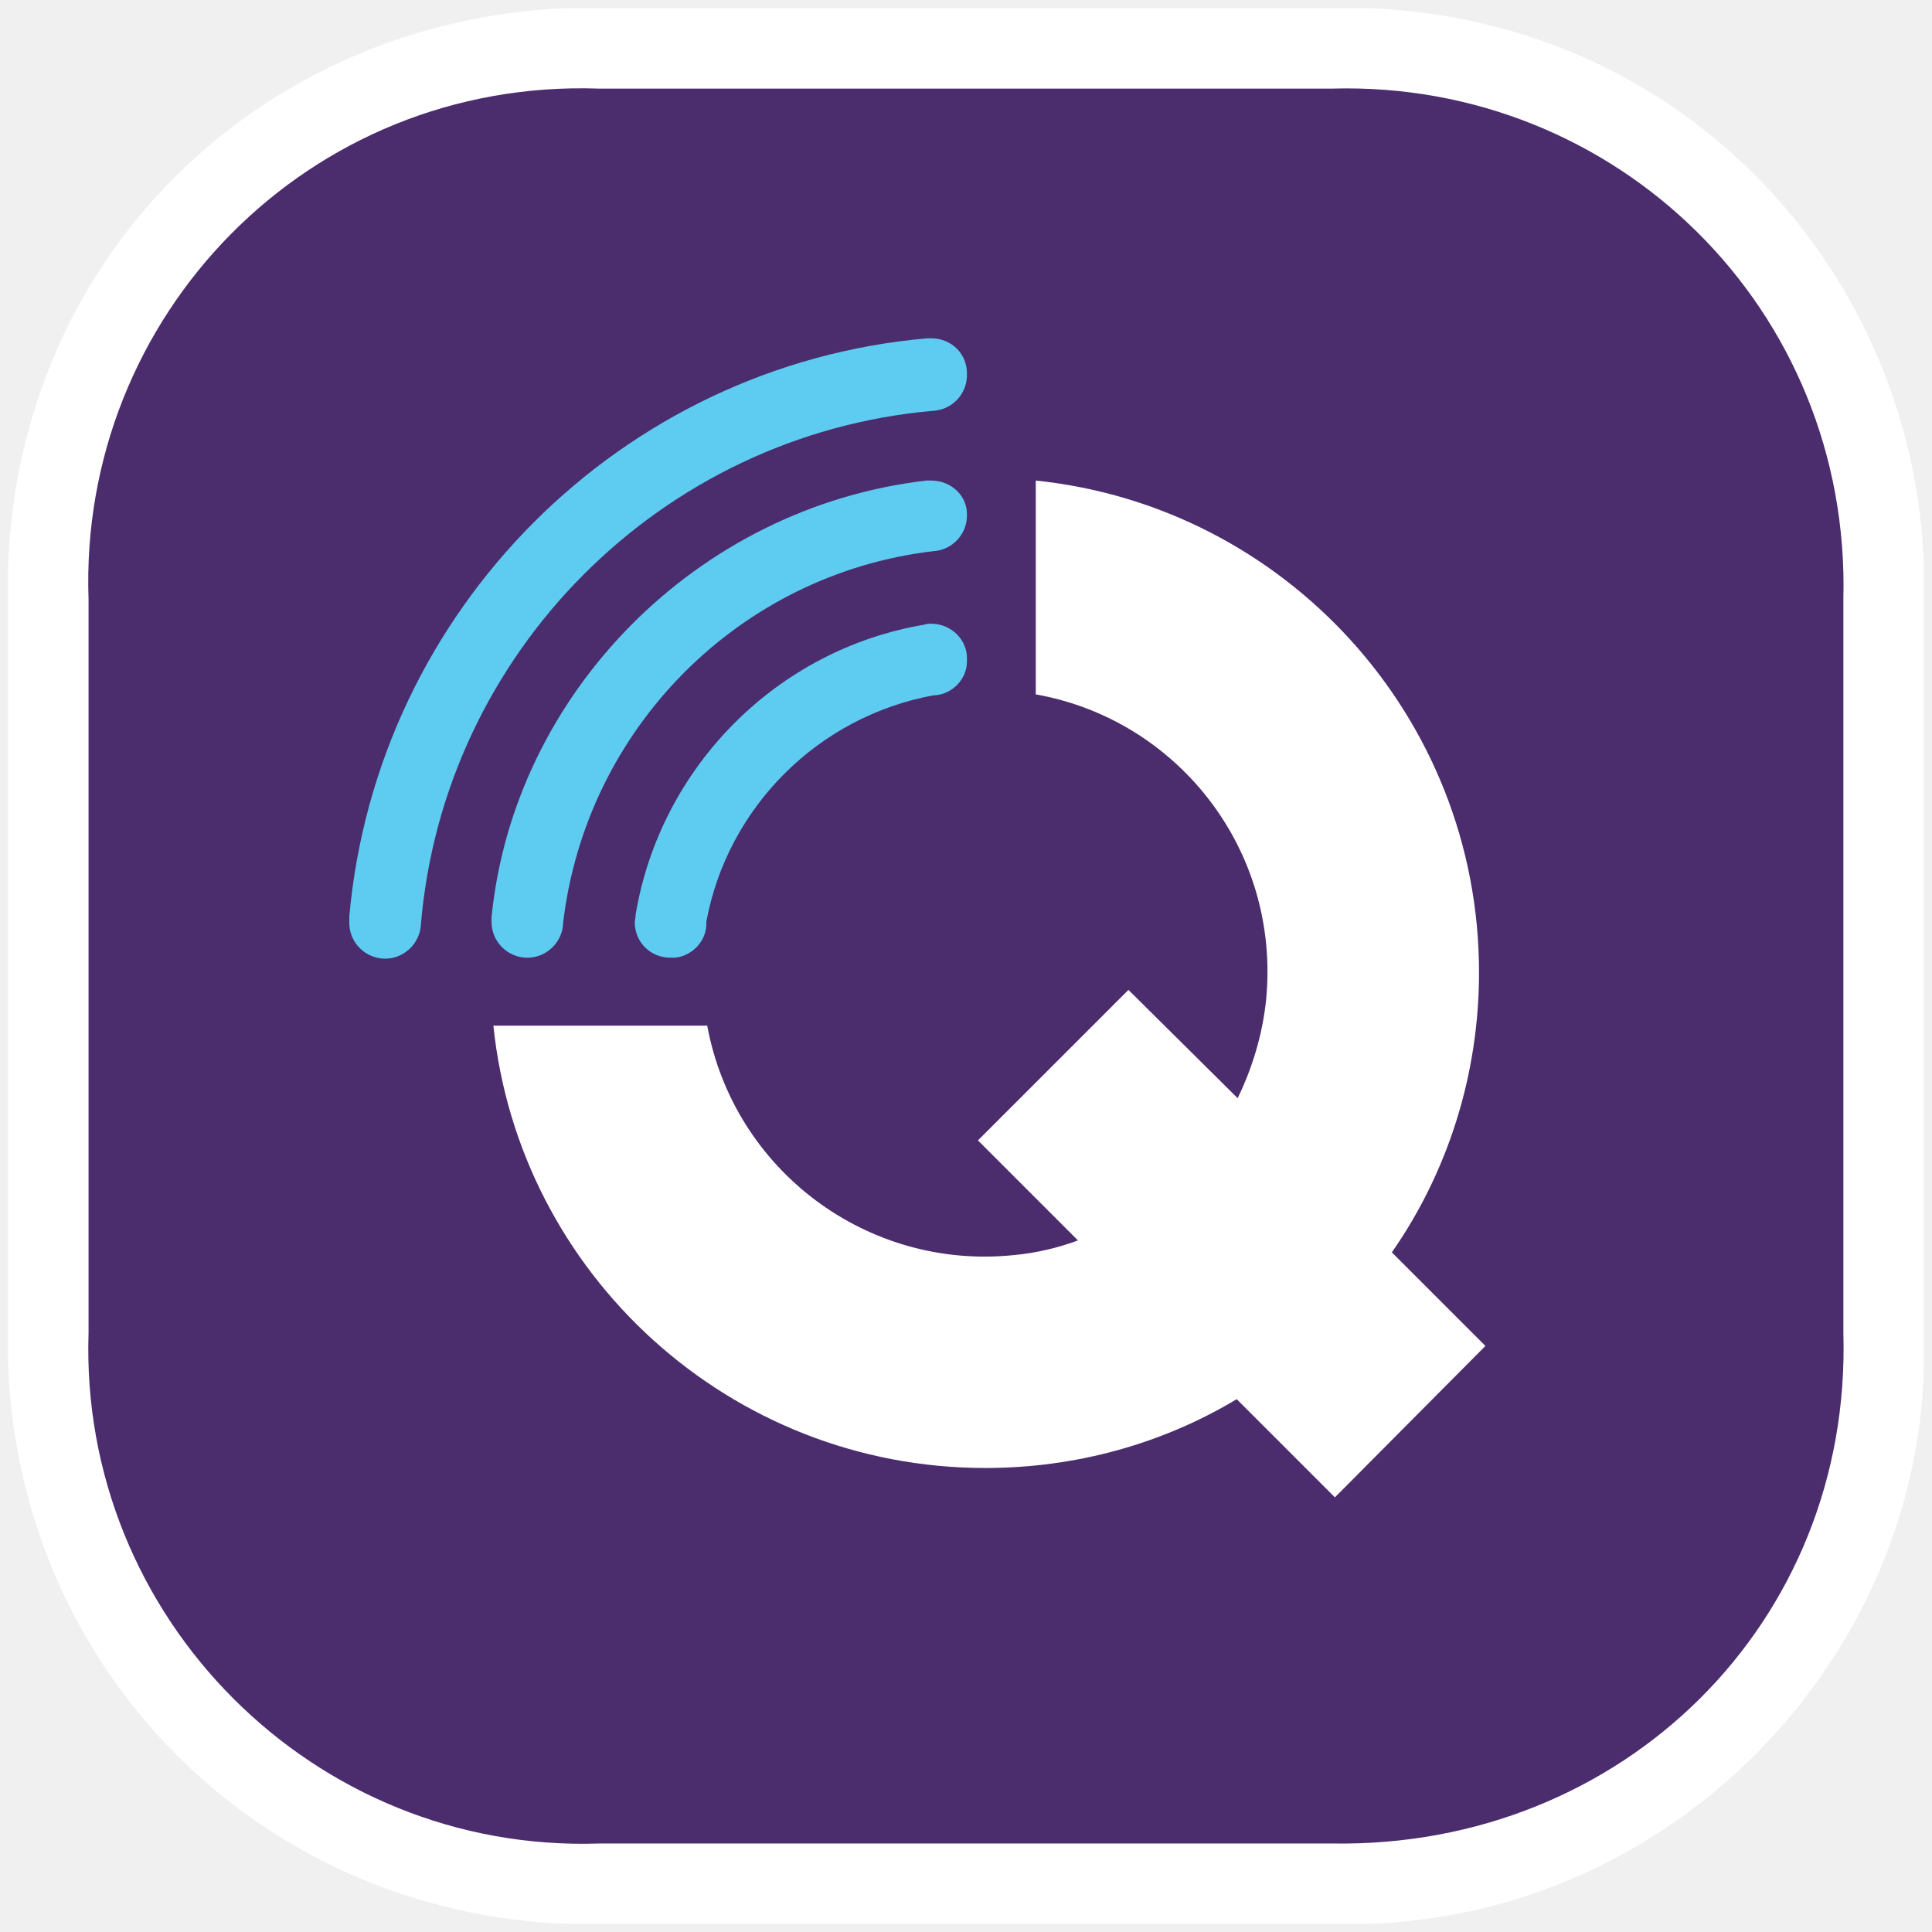
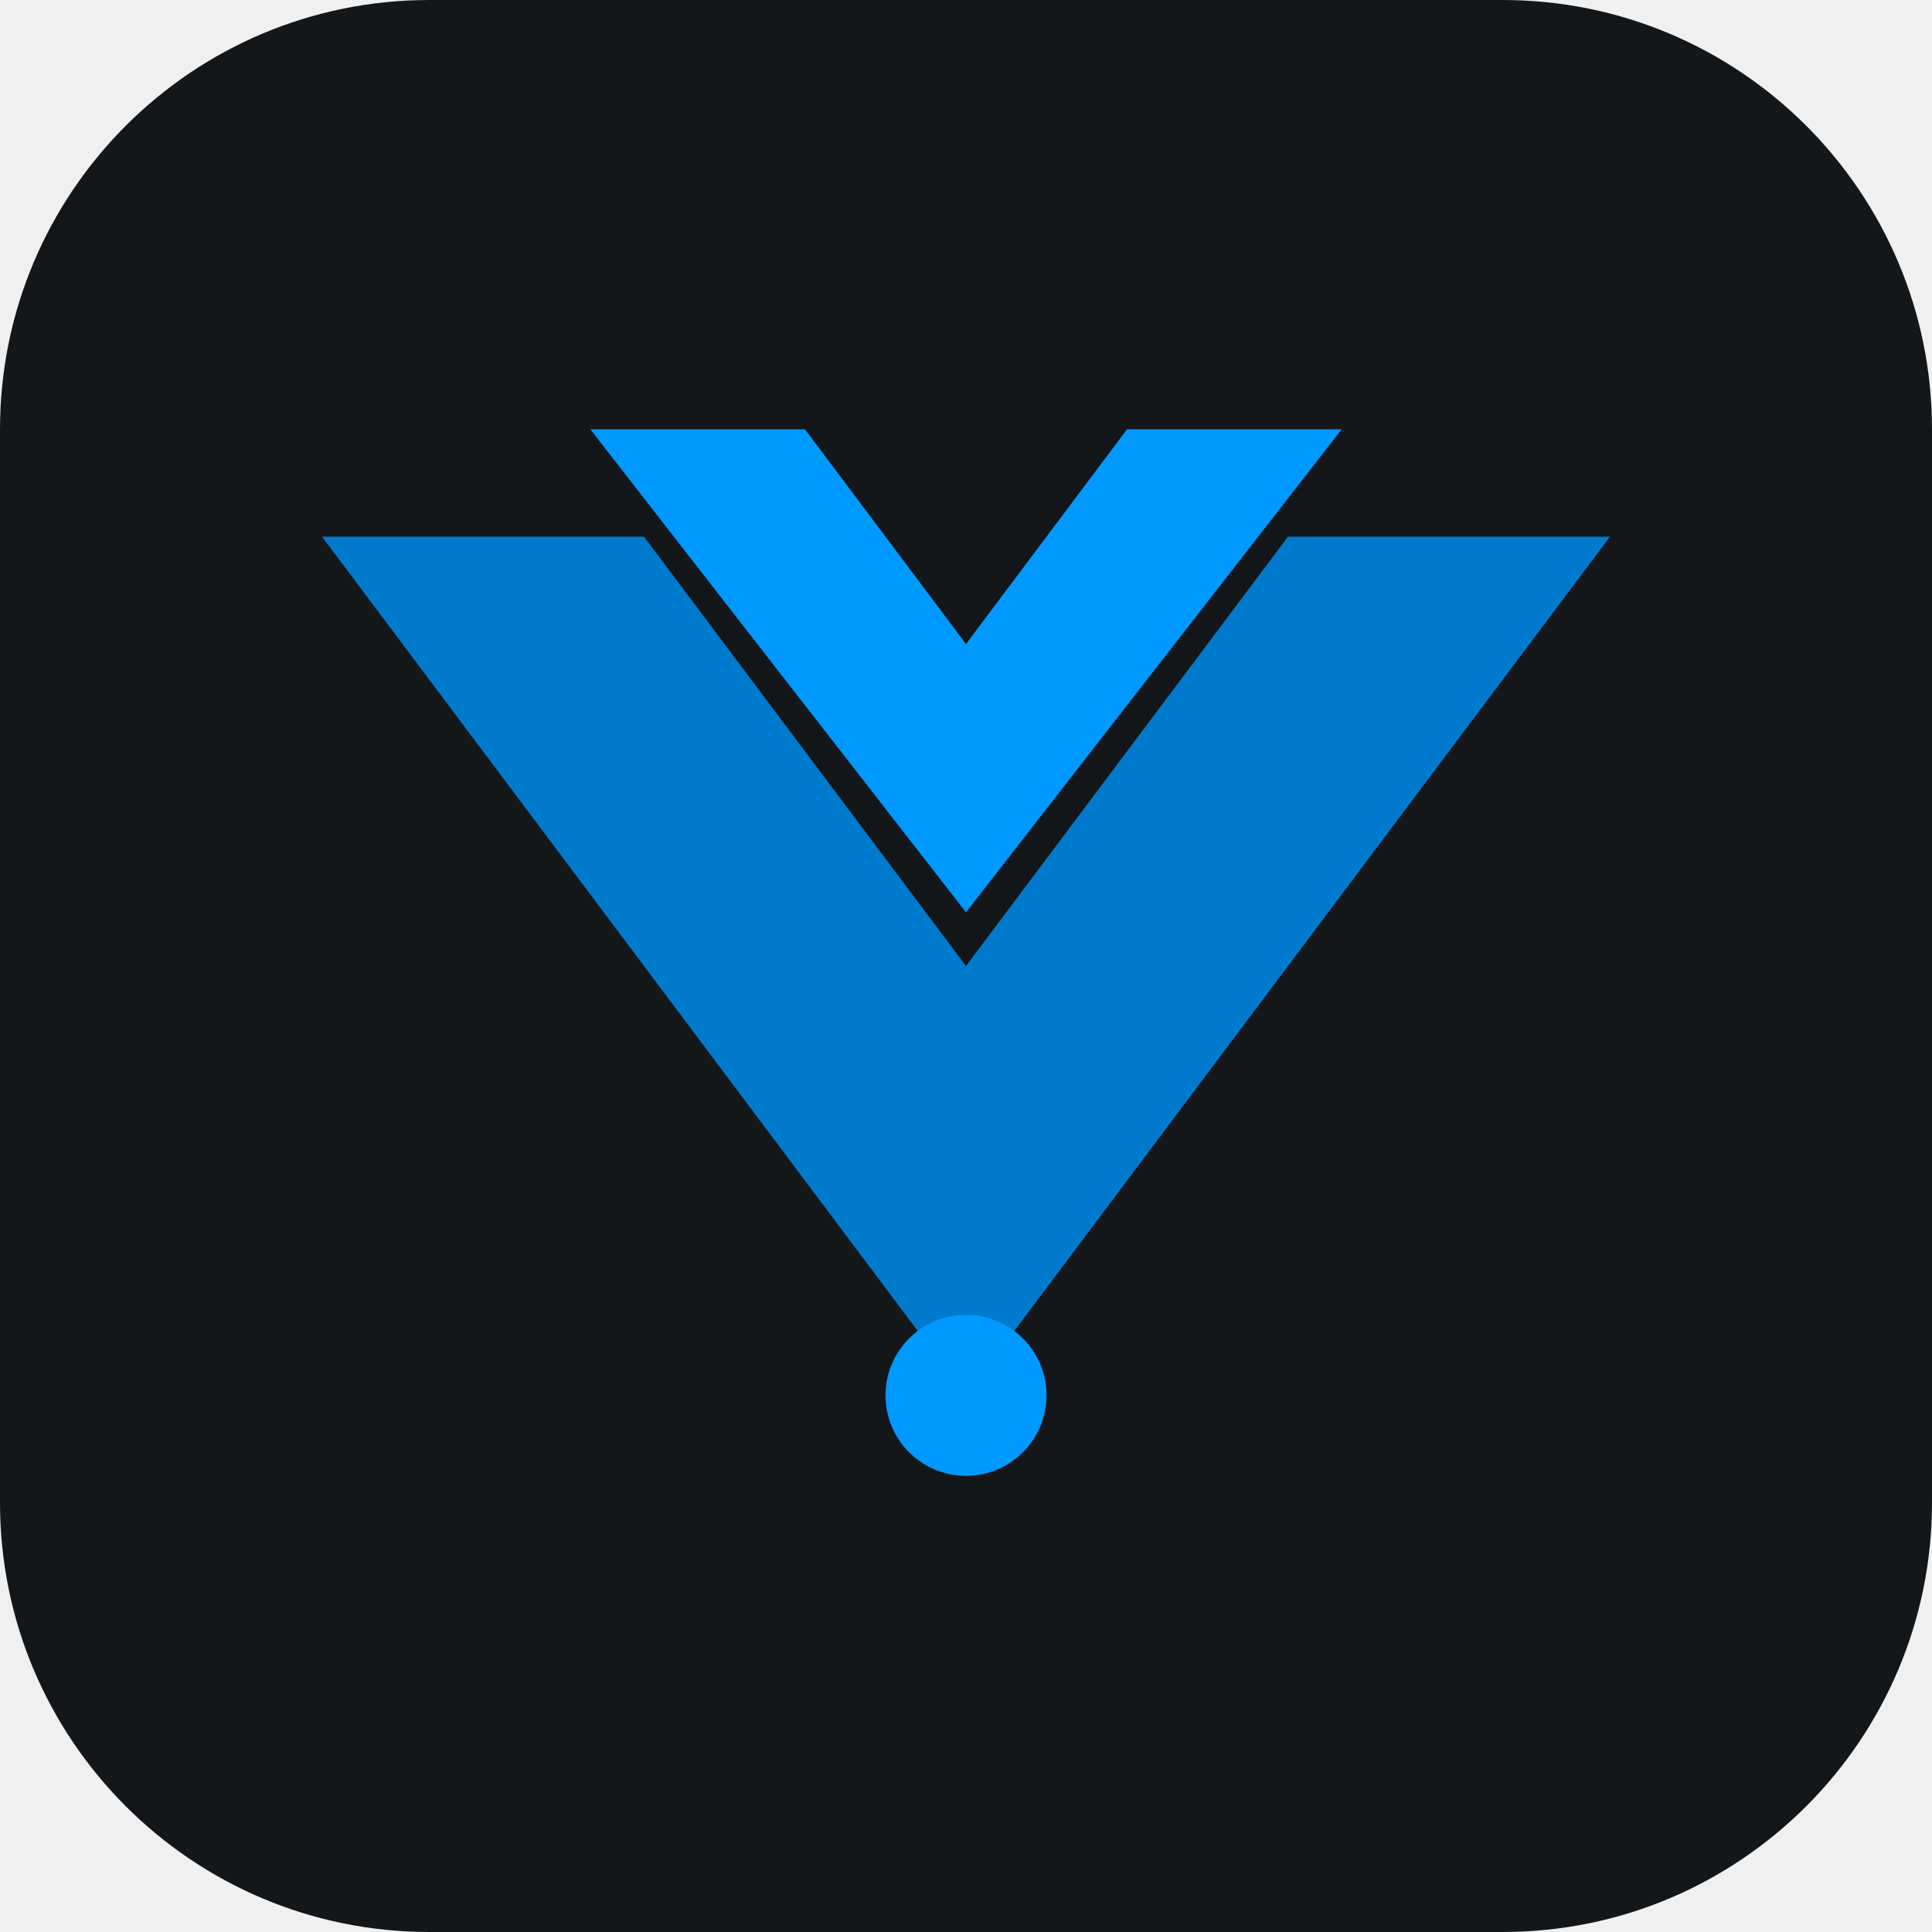
- <svg xmlns="http://www.w3.org/2000/svg" xml:space="preserve" id="Layer_1" width="72" height="72" x="0" y="0" version="1.1">
-   <style id="style873" type="text/css">
-         .st1{fill:#4b2c6d}.st2{fill:#5ecbf1}
-     </style>
-   <path id="path877-3" d="M50.922.301H21.078C9.763.803.739 9.417.302 21.077V50.92C.78 62.411 9.766 71.246 21.078 71.697H50.92c11.448-.331 20.533-9.834 20.776-20.776V21.077C71.342 10.284 62.925.735 50.922.301" class="st1" style="fill:#fff;fill-opacity:1" />
-   <path id="path877-1" d="M49.669 3.302H22.33c-10.857-.379-19.4 8.495-19.03 19.03V49.67c-.348 10.622 8.402 19.389 19.03 19.032h27.337c10.788.164 19.345-8.21 19.03-19.03v-27.34c.28-10.837-8.471-19.314-19.03-19.031Z" class="st1" style="fill:#4b2c6d;fill-opacity:.996" />
-   <path id="path879" d="M34.7 12.607h-.137c-11.423.992-20.52 10.123-21.546 21.546v.24c0 .752.616 1.334 1.334 1.334s1.3-.581 1.334-1.265c.855-10.157 8.96-18.263 19.084-19.152a1.333 1.333 0 0 0 1.265-1.265v-.068c.034-.788-.581-1.37-1.334-1.37" class="st2" />
-   <path id="path881" d="M34.7 17.908h-.171c-8.584.992-15.39 7.969-16.211 16.279v.171c0 .752.616 1.334 1.334 1.334s1.3-.581 1.334-1.265v-.034c.855-7.25 6.566-12.996 13.783-13.851a1.333 1.333 0 0 0 1.265-1.265v-.068c.034-.719-.581-1.301-1.334-1.301" class="st2" />
-   <path id="path883" d="M34.7 23.243c-.068 0-.171 0-.239.034-5.506.923-9.85 5.301-10.773 10.807v.034c0 .068-.034.205-.034.239 0 .752.581 1.334 1.334 1.334h.171c.616-.068 1.129-.581 1.163-1.197v-.137c.787-4.275 4.172-7.661 8.482-8.447h.068c.65-.068 1.163-.616 1.163-1.265v-.068c.033-.718-.582-1.334-1.335-1.334" class="st2" />
-   <path id="path883-3" d="m49.748 55.802-3.659-3.659c-2.736 1.642-5.951 2.565-9.371 2.565-9.508 0-17.374-7.216-18.331-16.484h7.969a10.52 10.52 0 0 0 11.423 8.55 9.4 9.4 0 0 0 2.394-.547l-3.728-3.728 5.609-5.609 4.07 4.036c.547-1.129.923-2.36 1.06-3.659.547-5.643-3.352-10.465-8.584-11.389v-7.969c9.268.958 16.519 8.789 16.519 18.331 0 3.865-1.197 7.49-3.249 10.431l3.488 3.488z" class="st2" style="fill:#fff;fill-opacity:1" />
+ <svg xmlns="http://www.w3.org/2000/svg" width="72" height="72" viewBox="0 0 72 72">
+   <rect width="72" height="72" rx="16" fill="#14171A" />
+   <path d="M12 20 L36 52 L60 20 L48 20 L36 36 L24 20 Z" fill="#007ACC" />
+   <path d="M22 16 L36 34 L50 16 L42 16 L36 24 L30 16 Z" fill="#0099FF" />
+   <circle cx="36" cy="52" r="3" fill="#0099FF" />
</svg>
